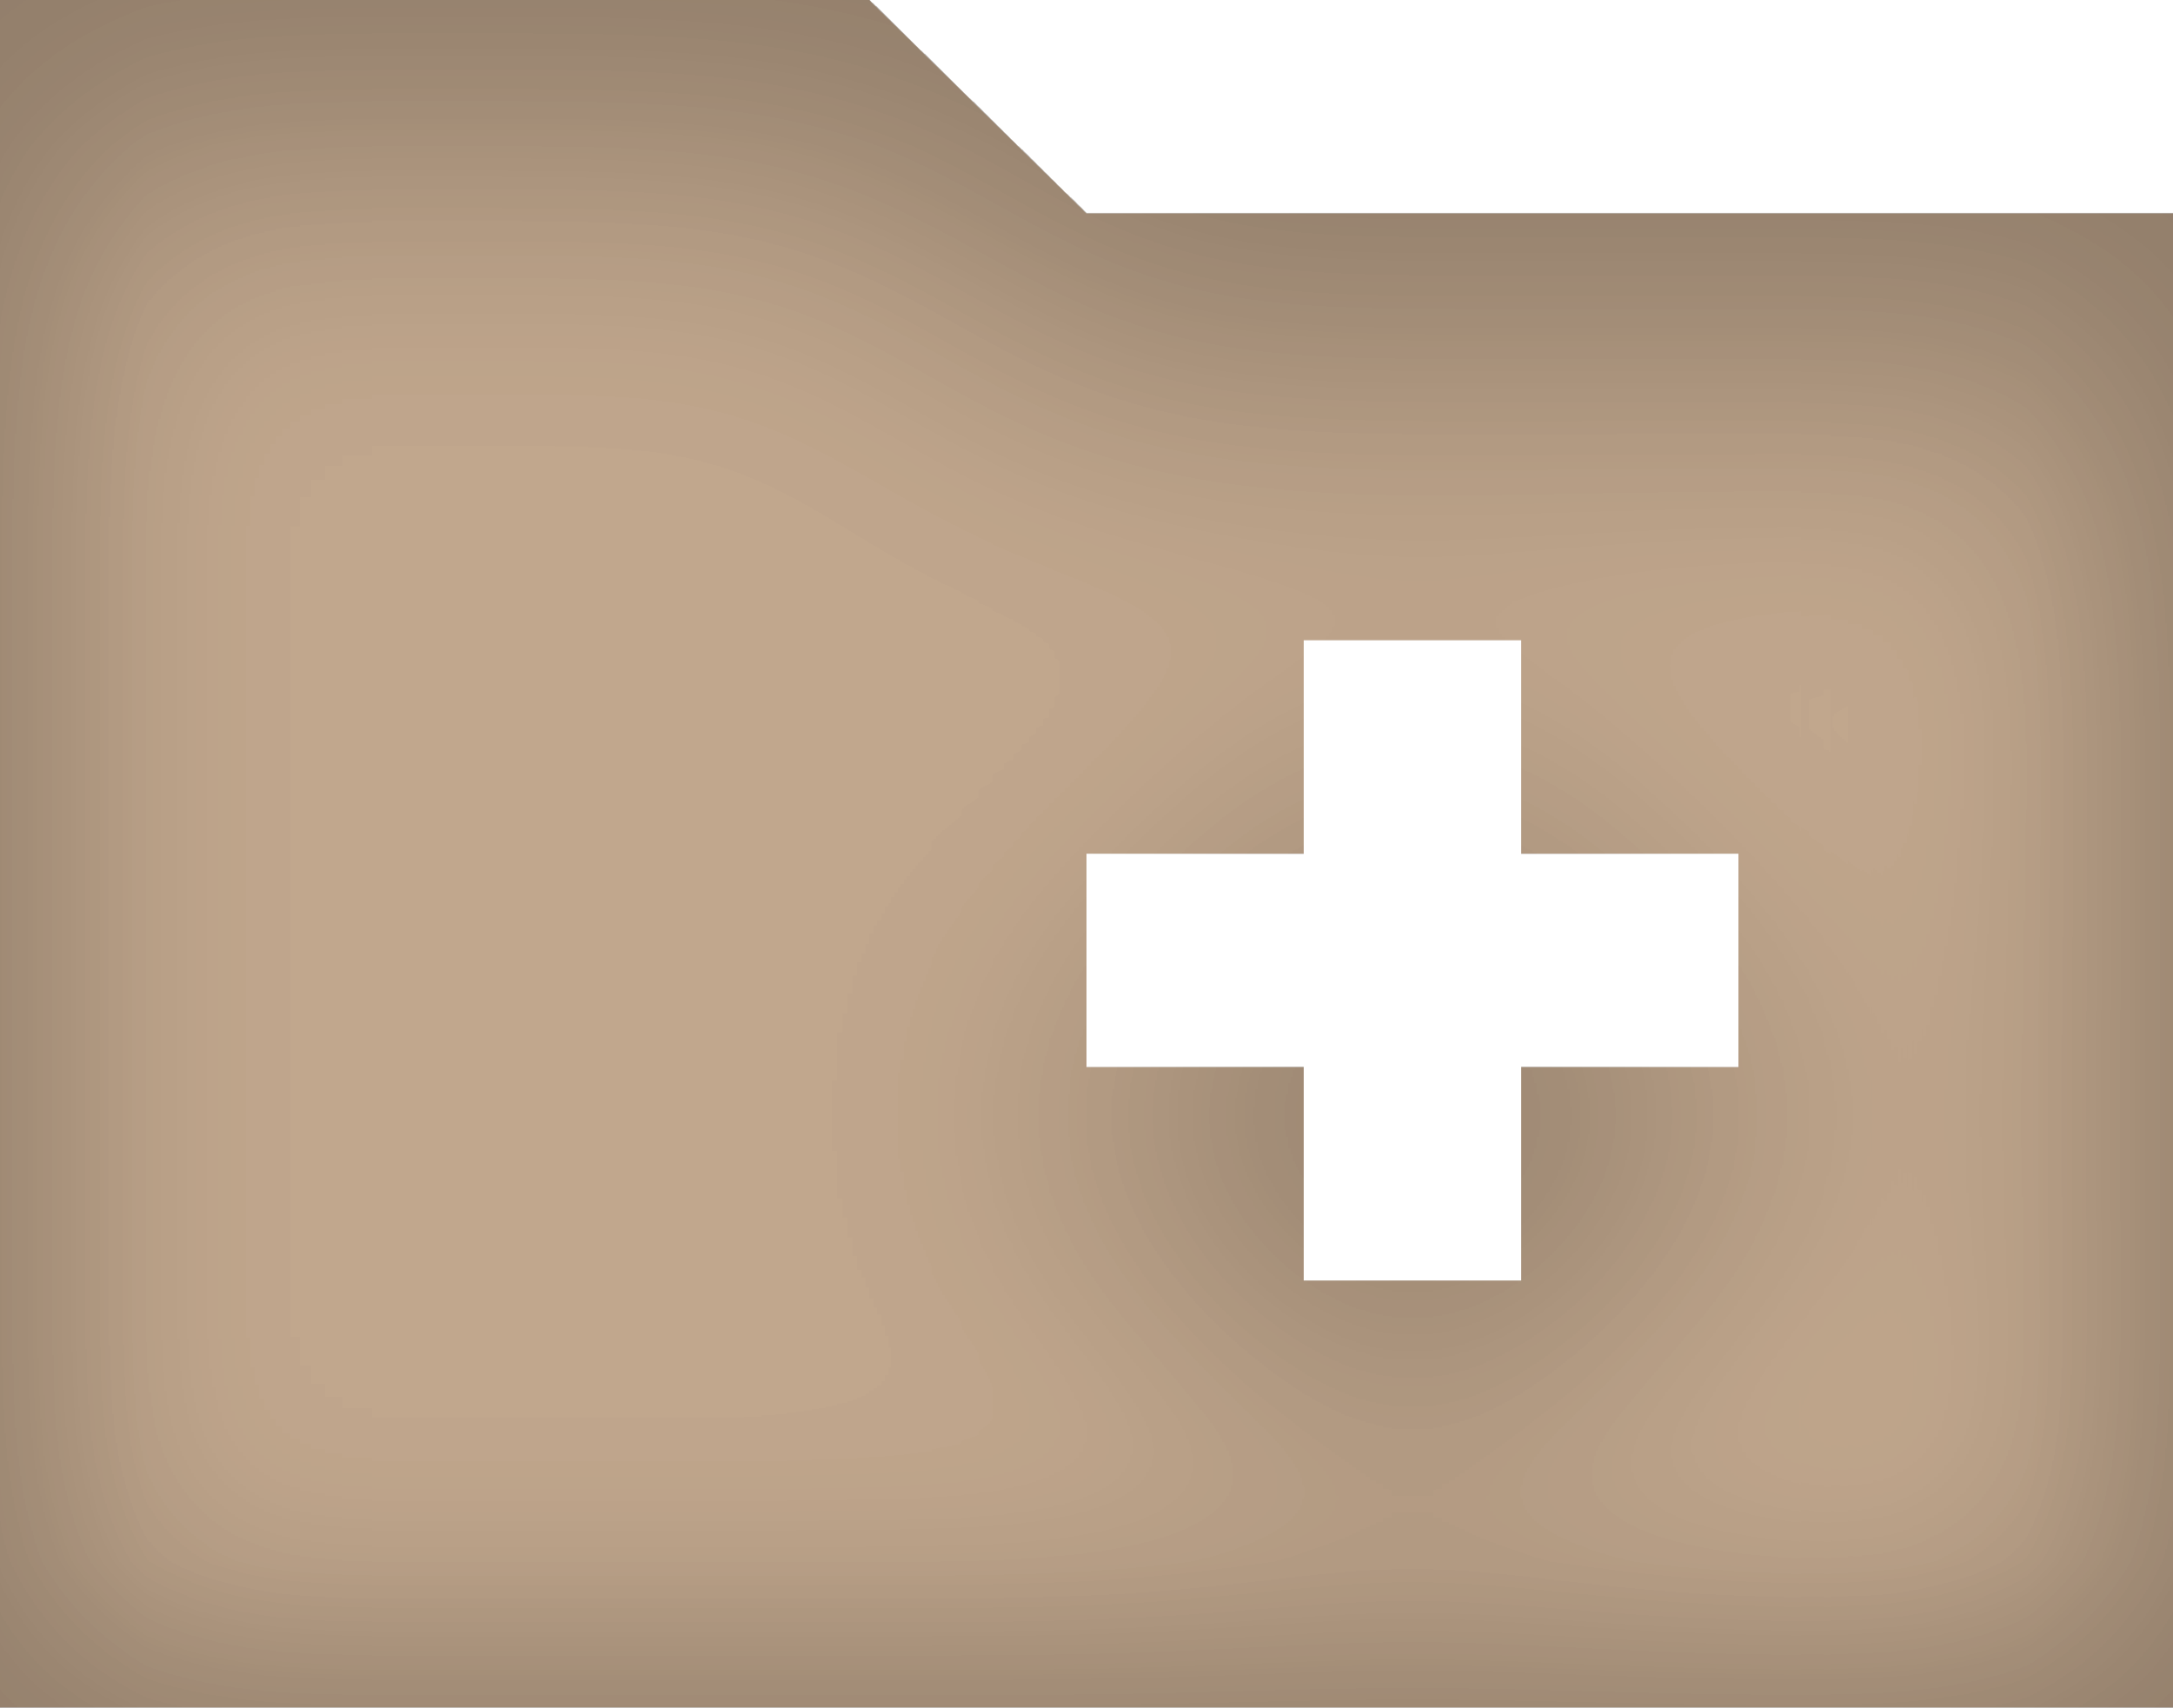
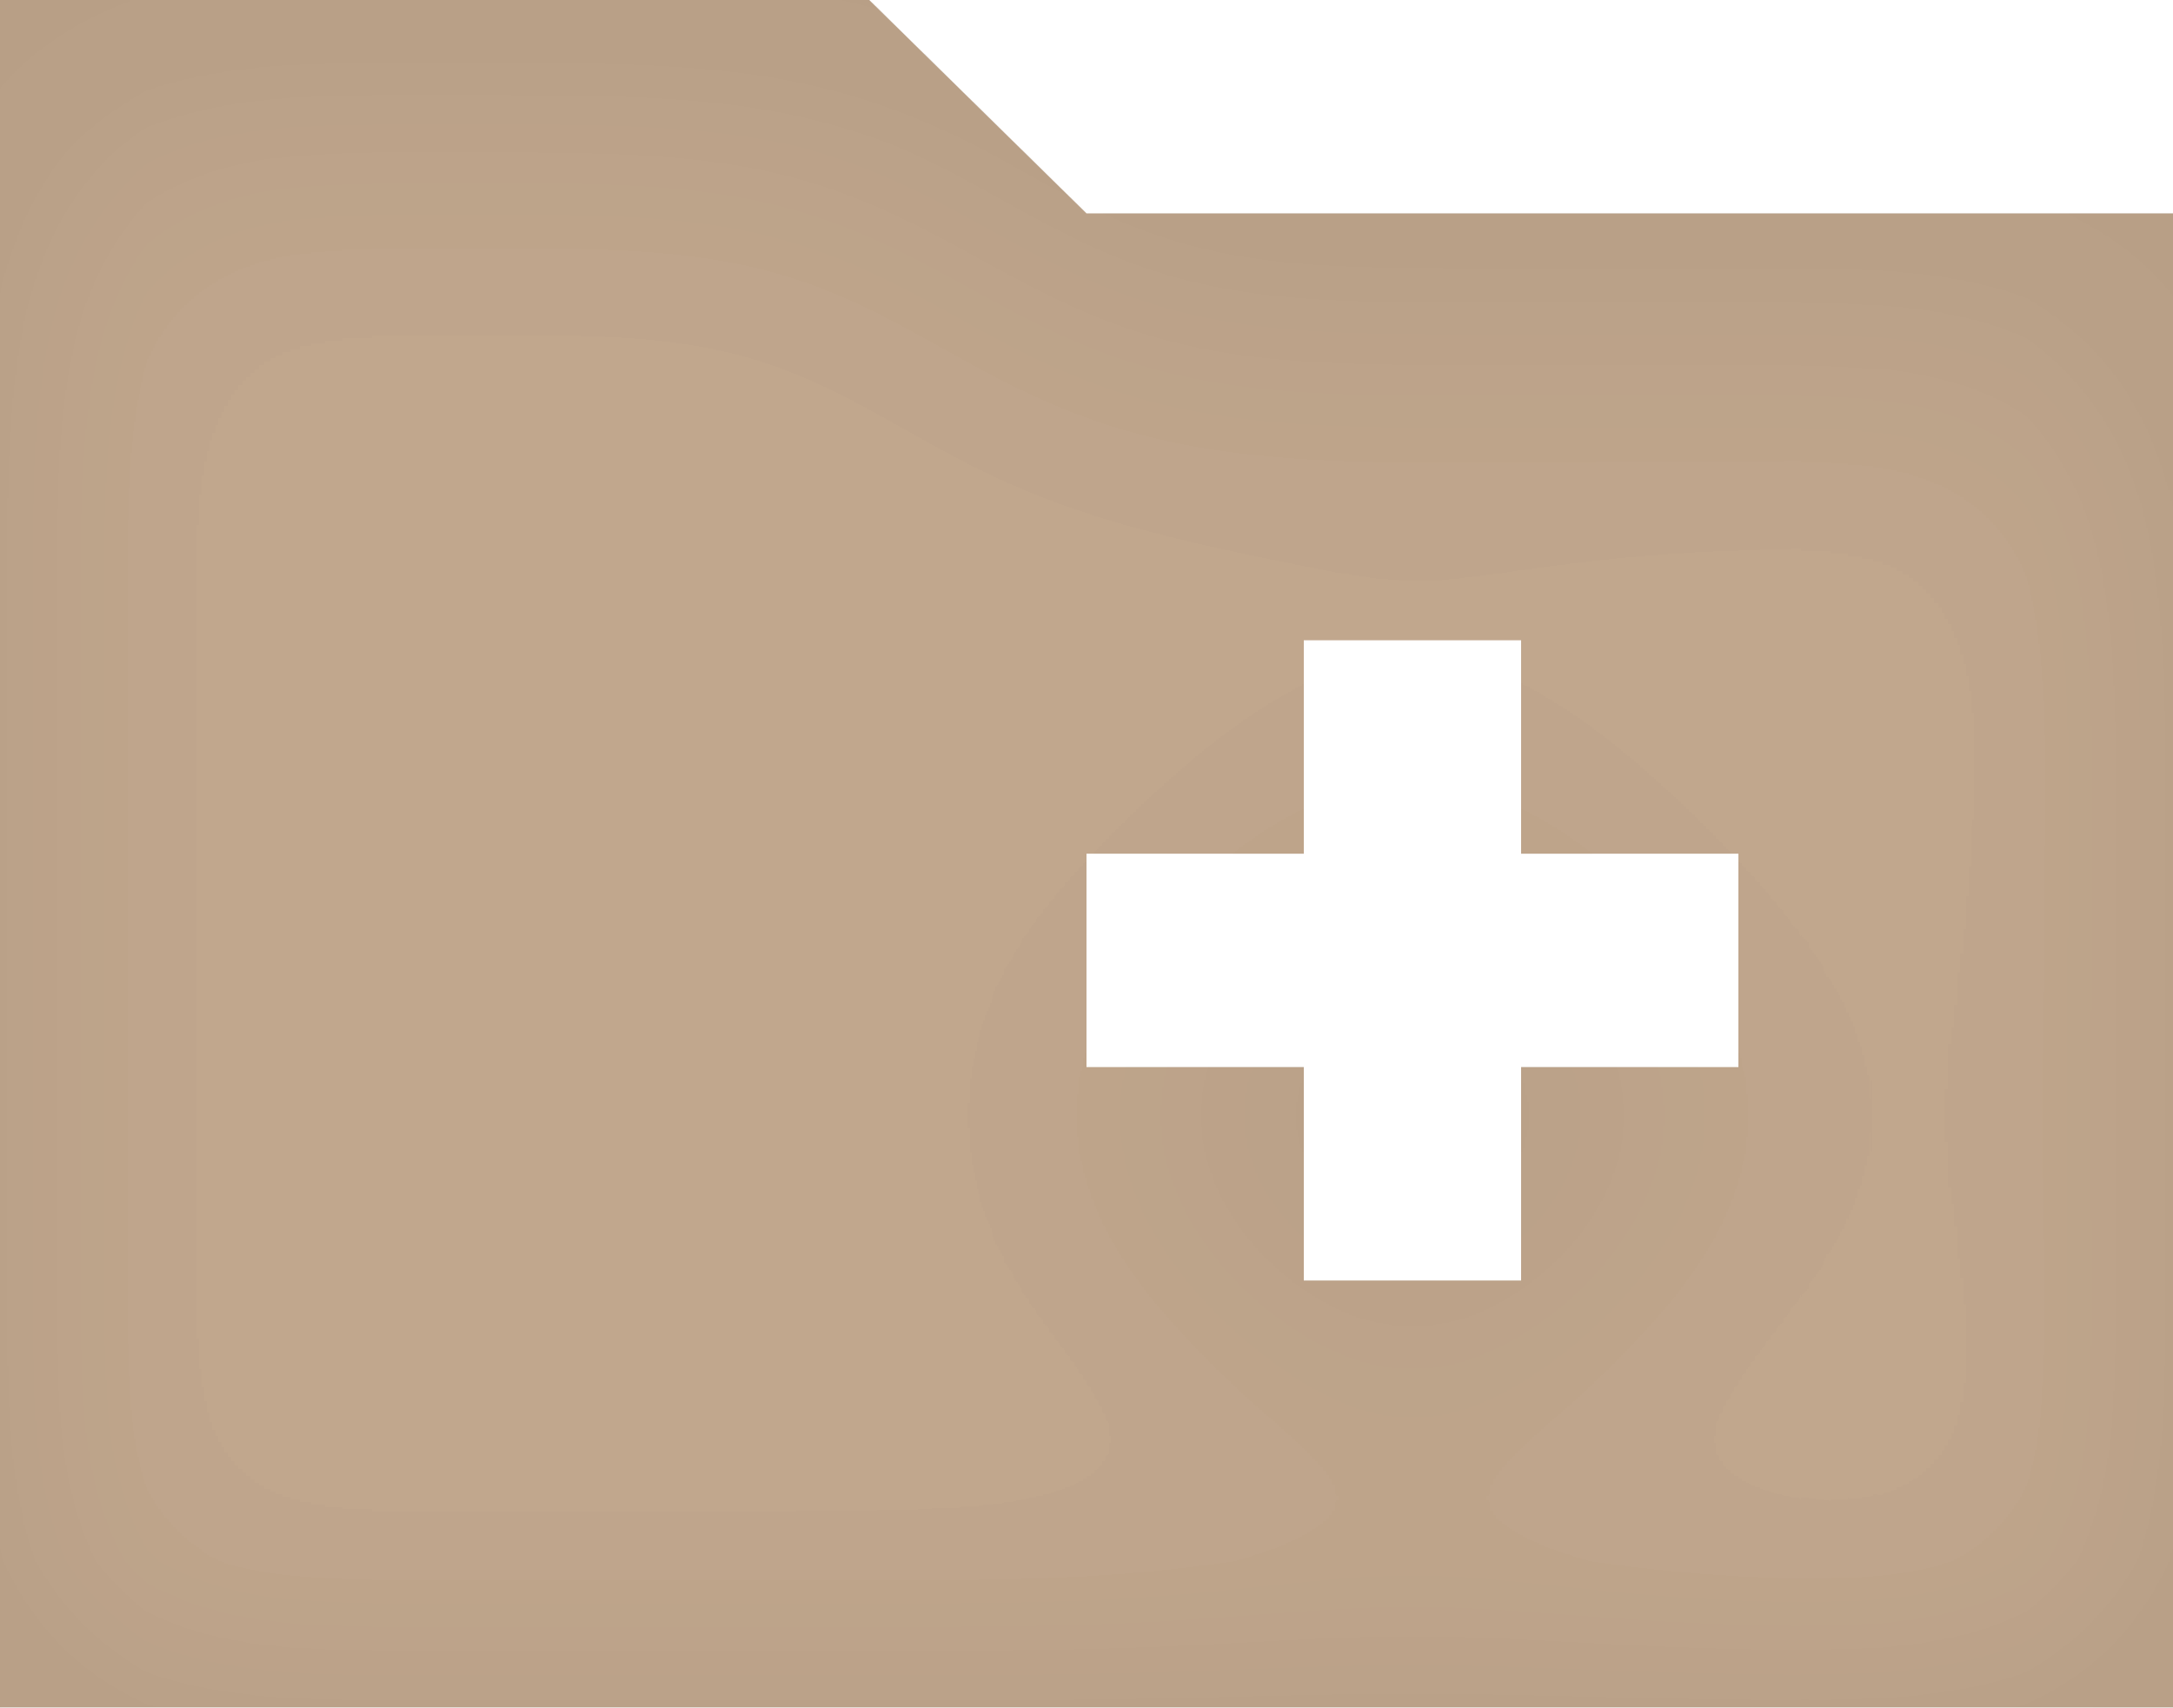
<svg xmlns="http://www.w3.org/2000/svg" width="28" height="22" viewBox="0 0 28 22" fill="none">
  <g filter="url(#filter0_i_126_5)">
    <path d="M16.8 16.5H19.6V13.75H22.4V11H19.6V8.25H16.8V11H14V13.75H16.8V16.5ZM0 22V0H11.2L14 2.75H28V22H0Z" fill="#986D41" fill-opacity="0.6" />
  </g>
  <defs>
    <filter id="filter0_i_126_5" x="0" y="0" width="28" height="24" filterUnits="userSpaceOnUse" color-interpolation-filters="sRGB">
      <feFlood flood-opacity="0" result="BackgroundImageFix" />
      <feBlend mode="normal" in="SourceGraphic" in2="BackgroundImageFix" result="shape" />
      <feColorMatrix in="SourceAlpha" type="matrix" values="0 0 0 0 0 0 0 0 0 0 0 0 0 0 0 0 0 0 127 0" result="hardAlpha" />
      <feOffset dy="2" />
      <feGaussianBlur stdDeviation="2" />
      <feComposite in2="hardAlpha" operator="arithmetic" k2="-1" k3="1" />
-       <feColorMatrix type="matrix" values="0 0 0 0 0 0 0 0 0 0 0 0 0 0 0 0 0 0 0.25 0" />
+       <feColorMatrix type="matrix" values="0 0 0 0 0 0 0 0 0 0 0 0 0 0 0 0 0 0 0.05 0" />
      <feBlend mode="normal" in2="shape" result="effect1_innerShadow_126_5" />
    </filter>
  </defs>
</svg>
